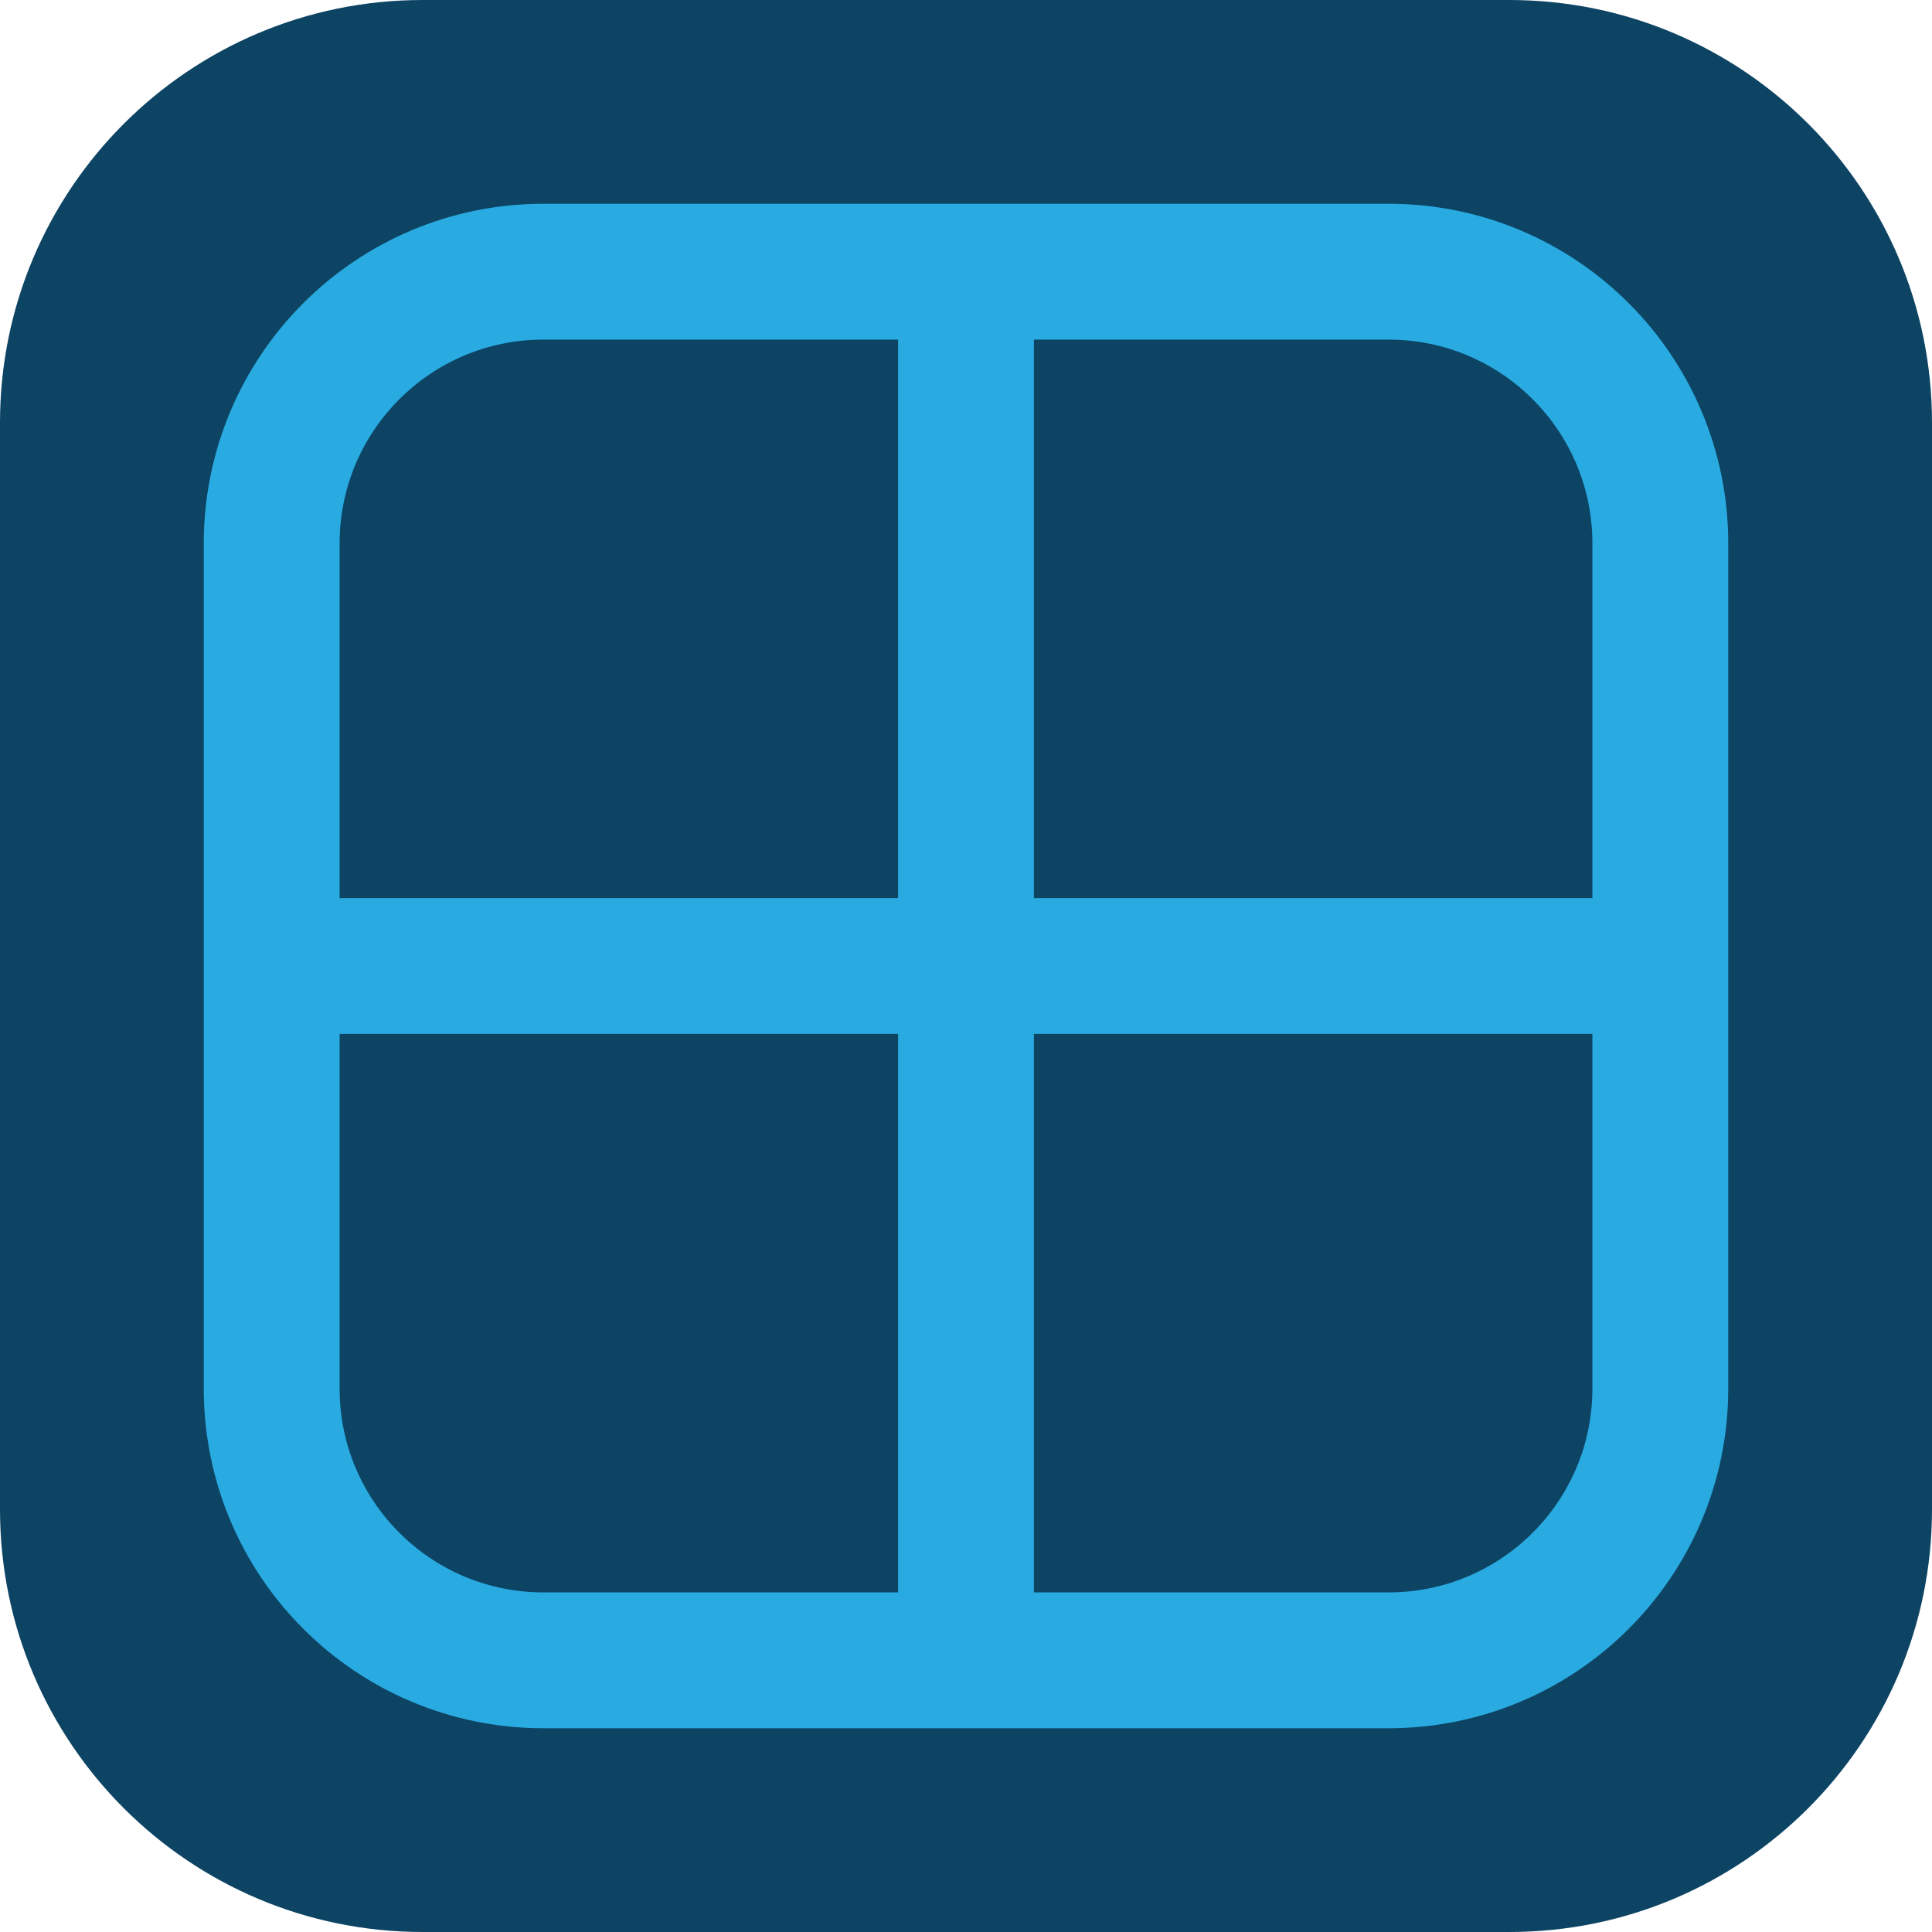
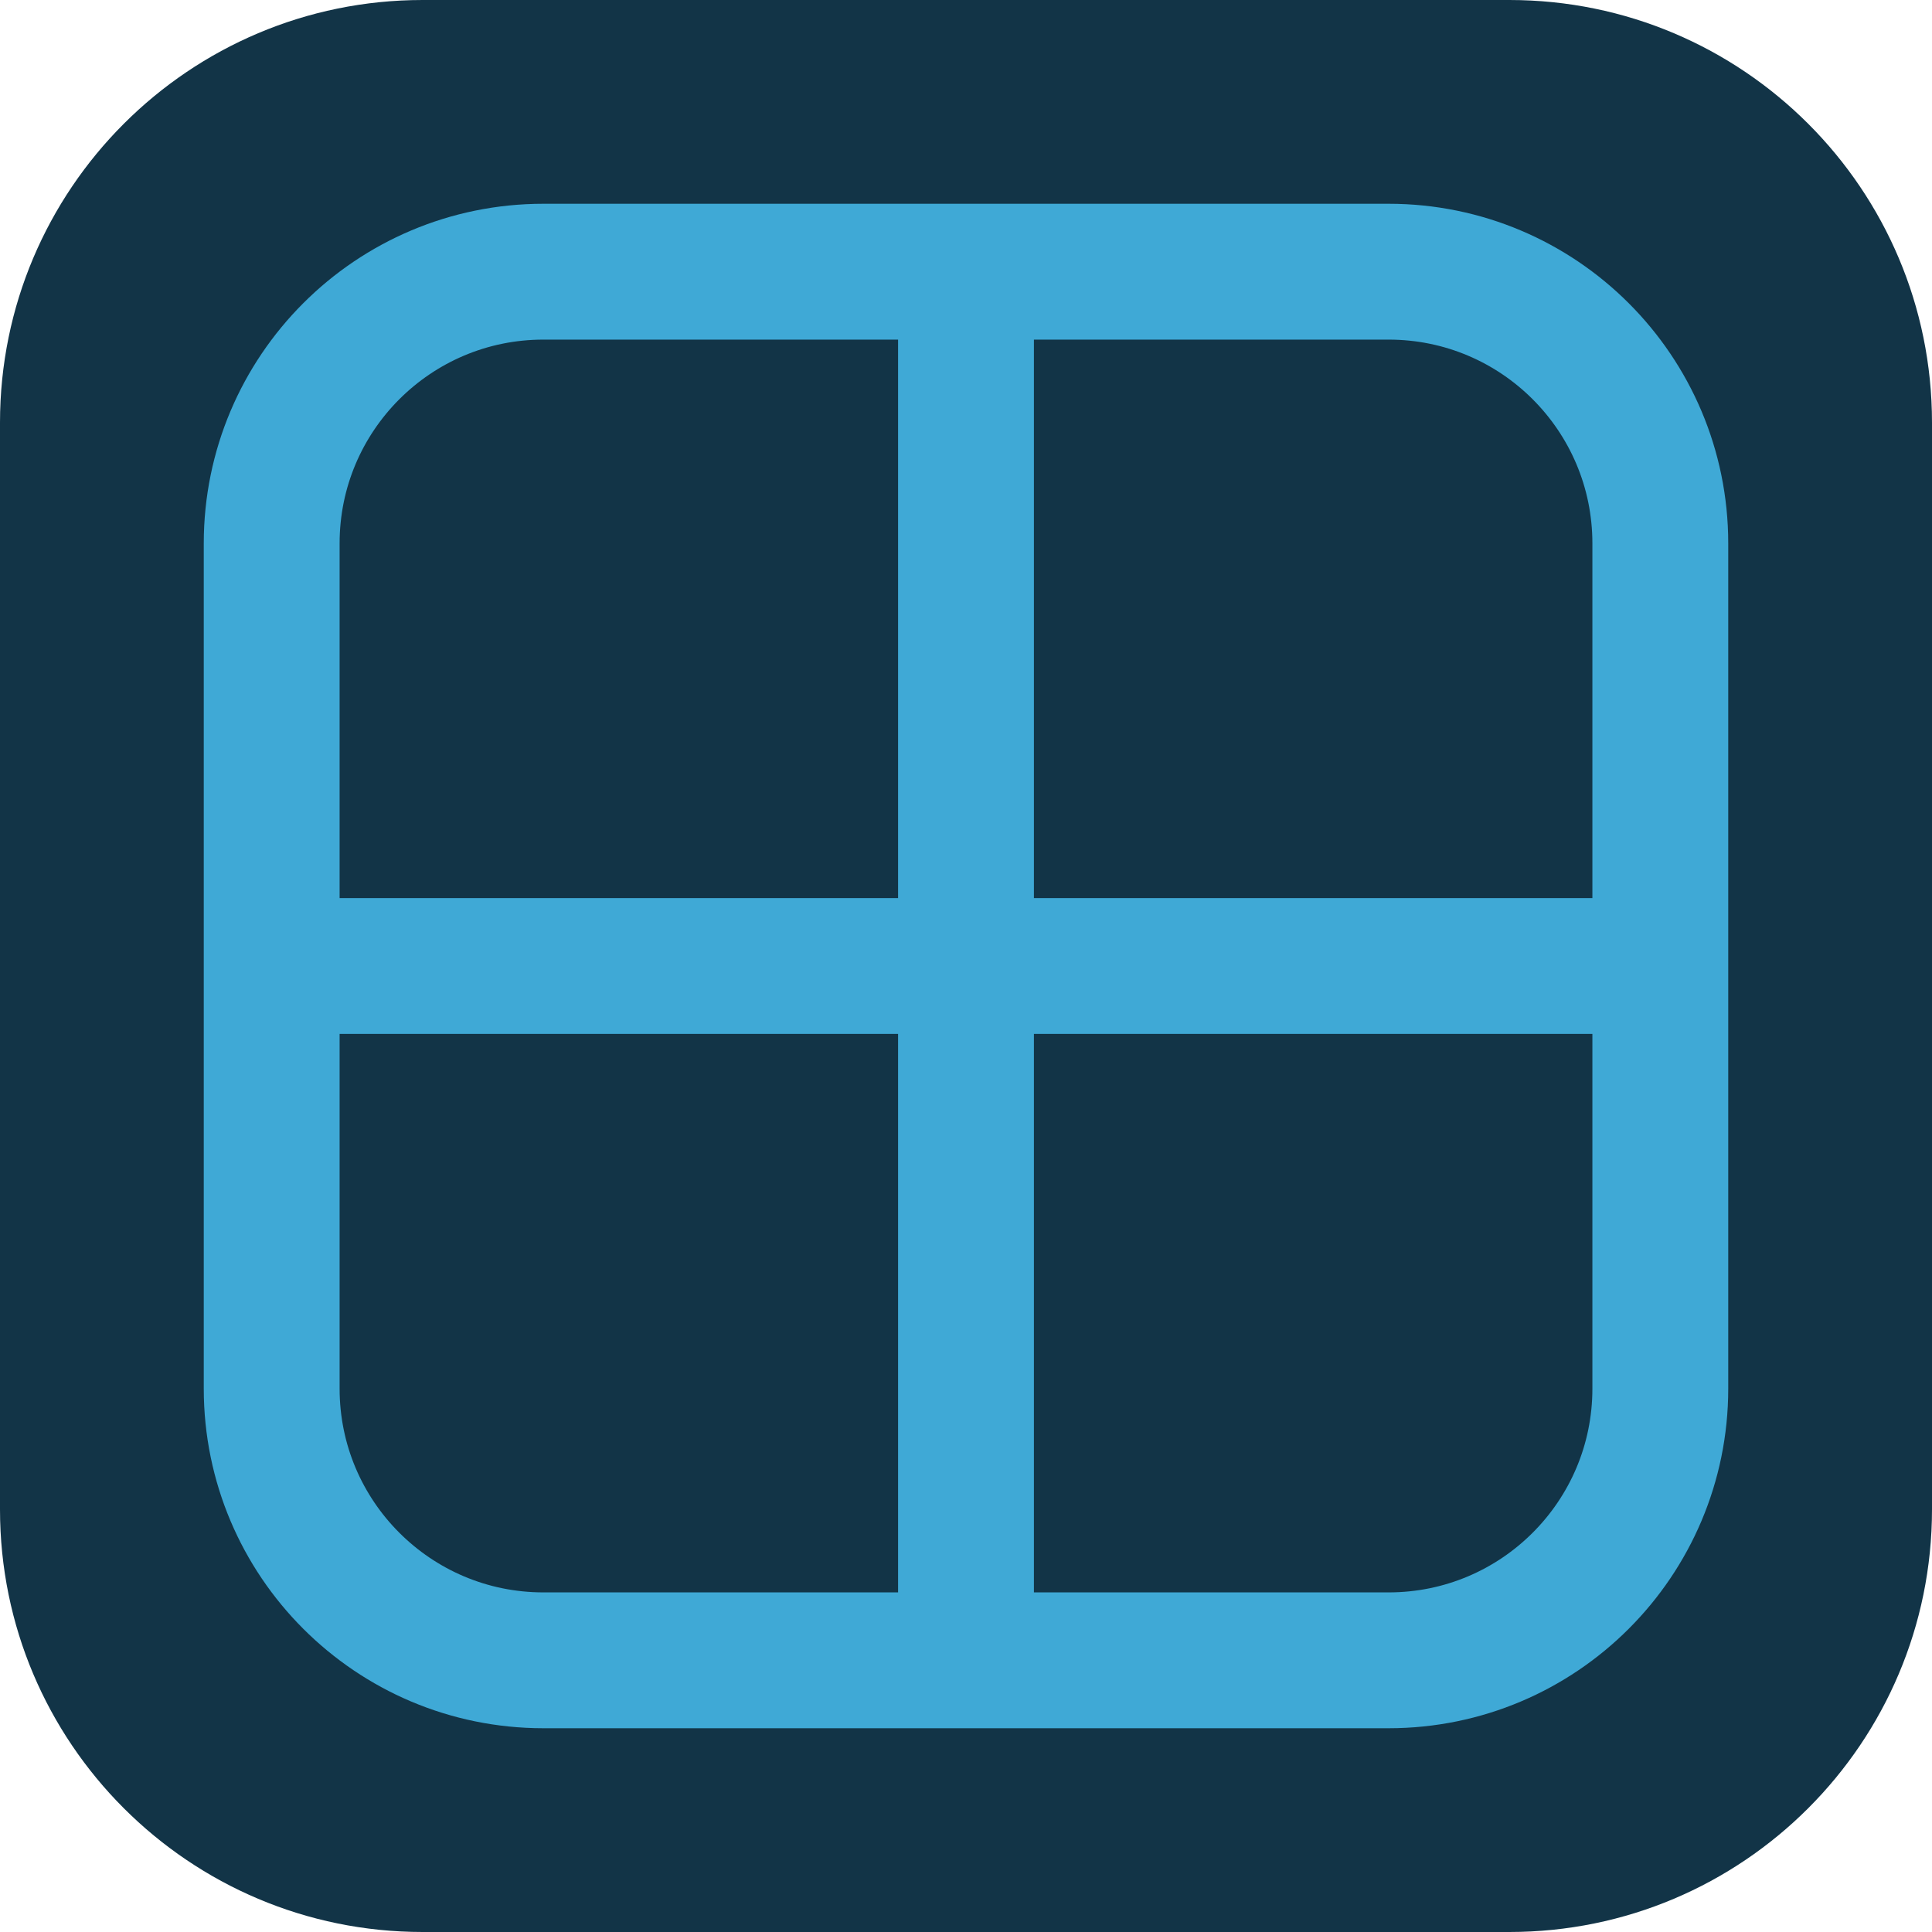
<svg xmlns="http://www.w3.org/2000/svg" width="64" height="64" viewBox="0 0 64 64" fill="none">
-   <rect width="64" height="64" rx="14" fill="#0D4464" />
-   <rect x="9" y="9" width="46" height="46" rx="9" stroke="#29ABE2" stroke-width="4.5" />
-   <path d="M32 11V53M11 32H53" stroke="#29ABE2" stroke-width="4.5" stroke-linecap="round" />
+   <rect width="64" height="64" rx="14" fill="#123447" />
+   <rect x="9" y="9" width="46" height="46" rx="9" stroke="#3fa9d6" stroke-width="4.5" />
+   <path d="M32 11V53M11 32H53" stroke="#3fa9d6" stroke-width="4.5" stroke-linecap="round" />
</svg>
